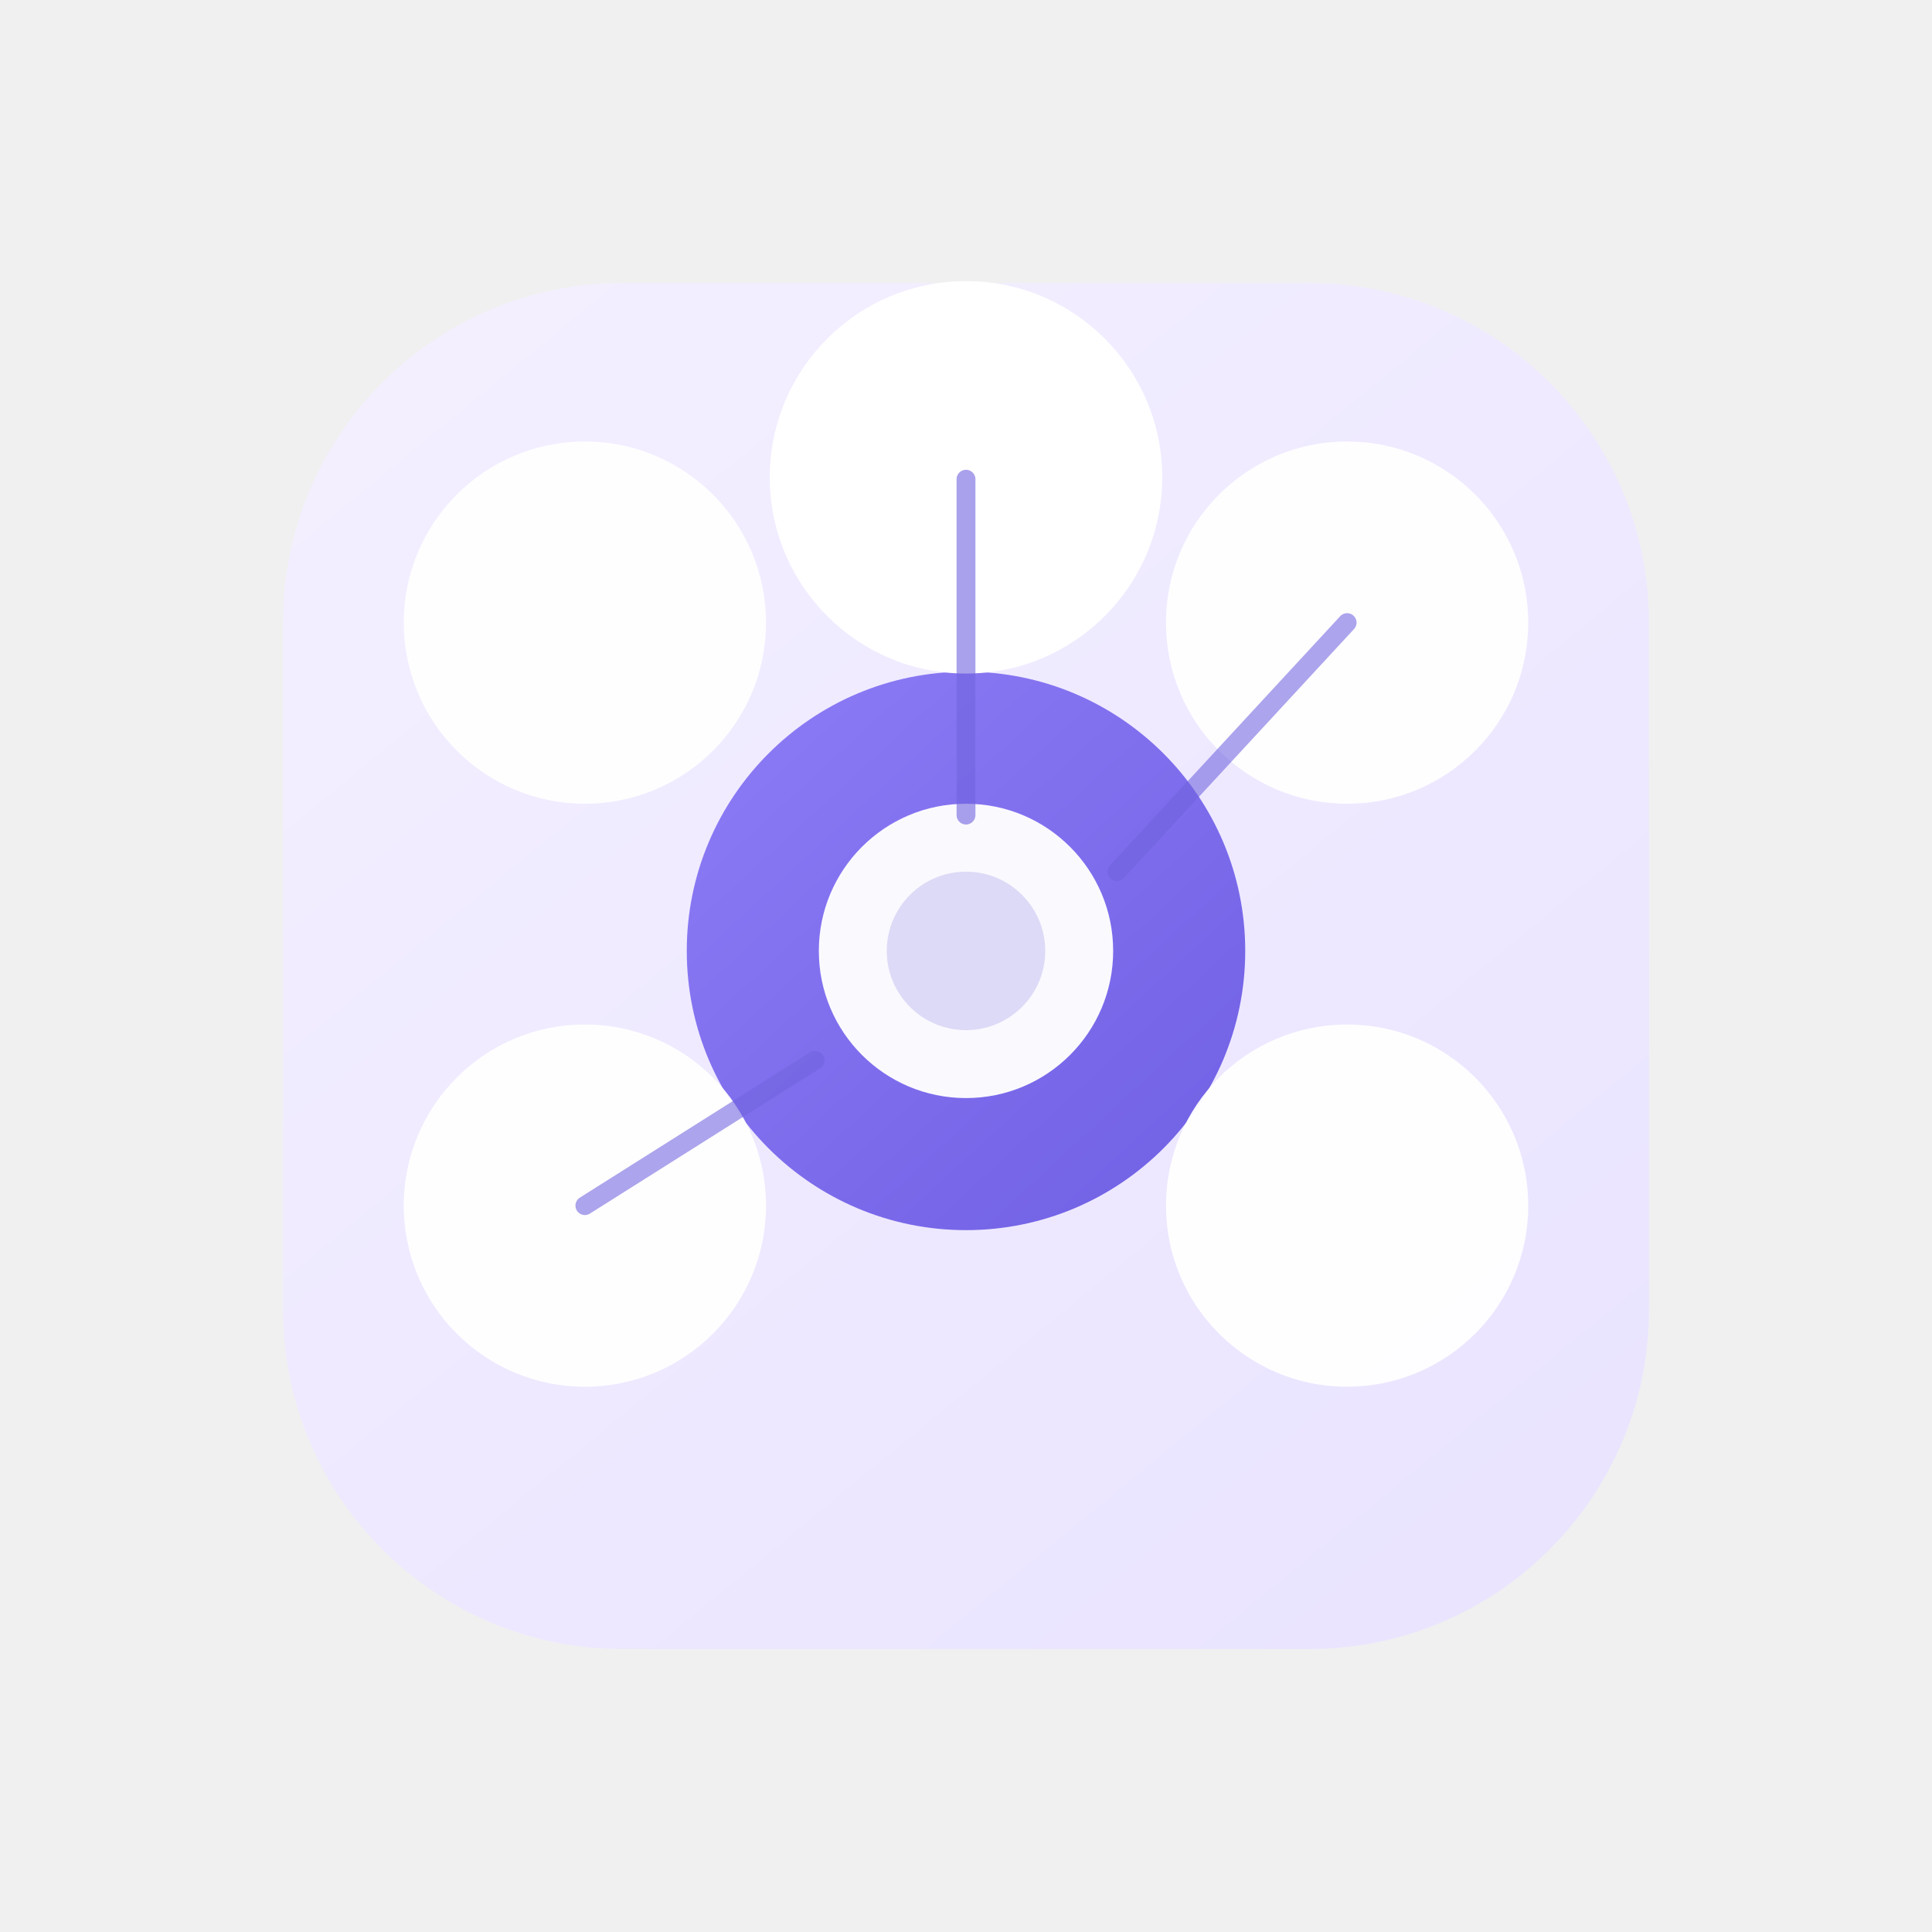
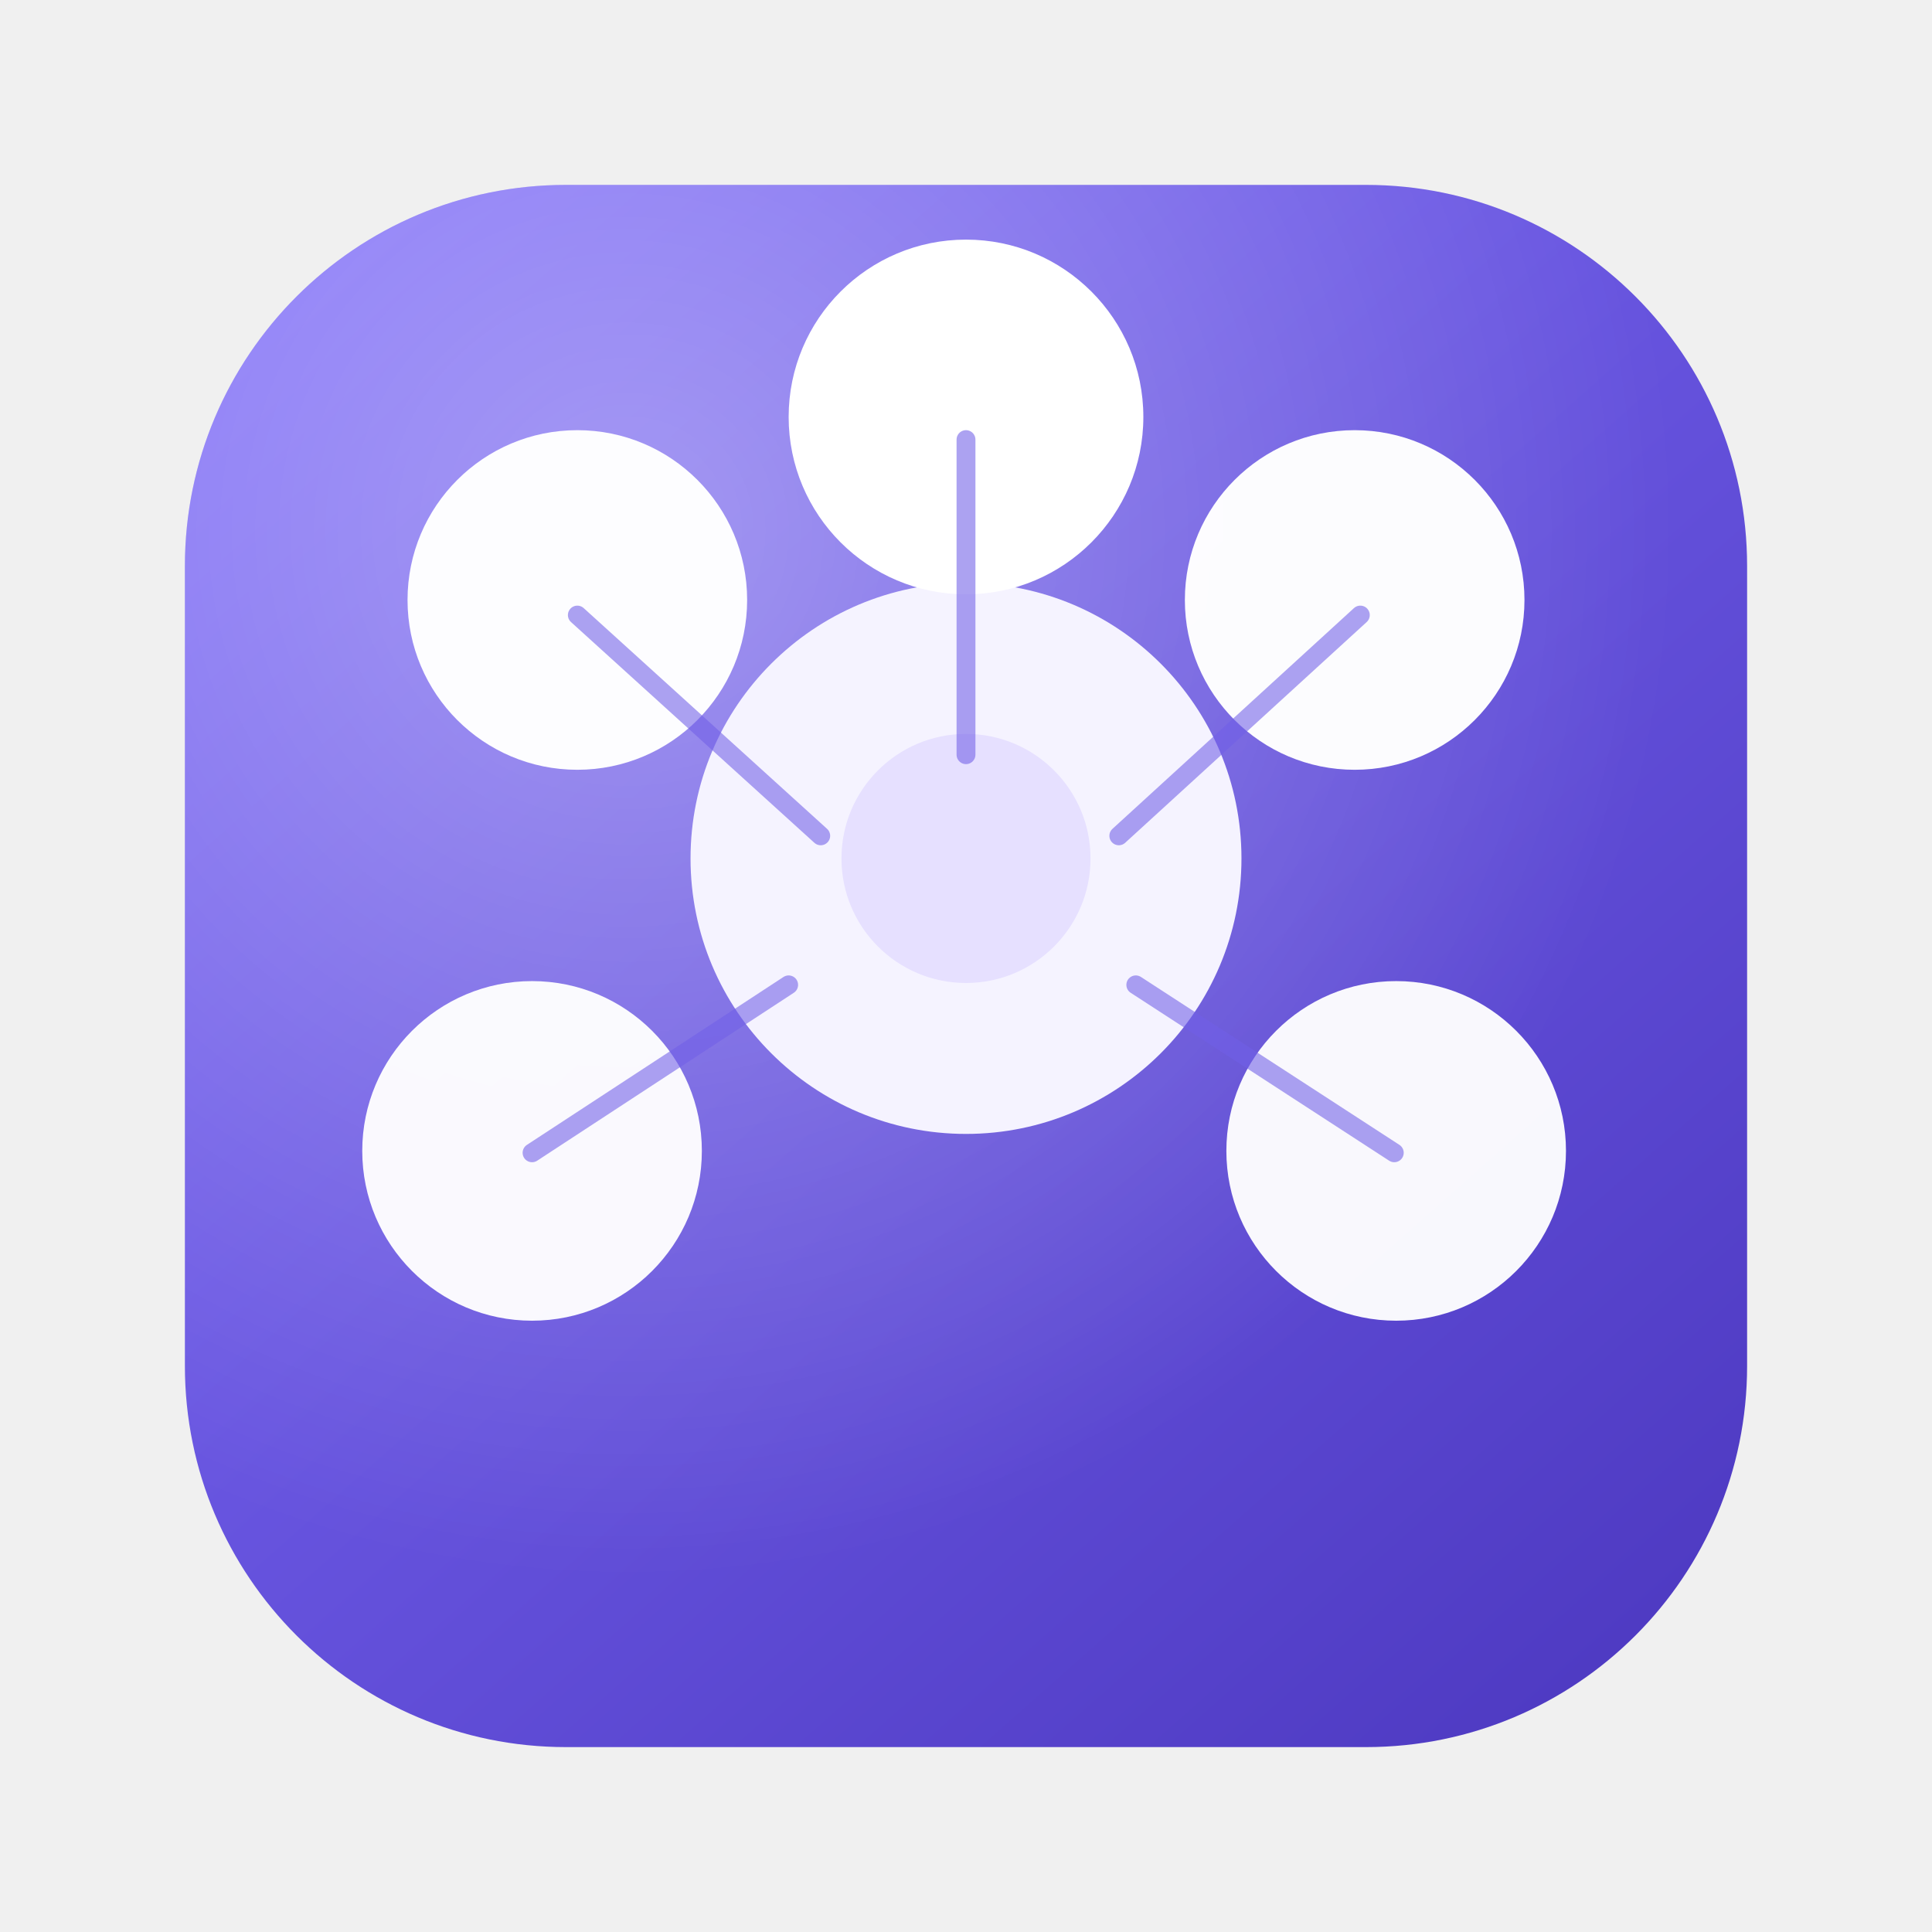
<svg xmlns="http://www.w3.org/2000/svg" width="1024" height="1024" viewBox="0 0 1024 1024" fill="none">
  <defs>
-     <linearGradient id="bg" x1="180" y1="120" x2="820" y2="900" gradientUnits="userSpaceOnUse">
-       <stop stop-color="#F4F0FF" />
-       <stop offset="1" stop-color="#E9E3FF" />
+     <linearGradient id="bg" x1="170" y1="120" x2="860" y2="900" gradientUnits="userSpaceOnUse">
+       <stop stop-color="#7C6AF7" />
+       <stop offset="1" stop-color="#4E3AC2" />
    </linearGradient>
-     <linearGradient id="accent" x1="240" y1="190" x2="820" y2="820" gradientUnits="userSpaceOnUse">
-       <stop stop-color="#9D8BFF" />
-       <stop offset="1" stop-color="#5E4FD9" />
-     </linearGradient>
+     <radialGradient id="glow" cx="0" cy="0" r="1" gradientUnits="userSpaceOnUse" gradientTransform="translate(330 280) rotate(60) scale(560 560)">
+       <stop stop-color="#FFFFFF" stop-opacity="0.35" />
+       <stop offset="1" stop-color="#FFFFFF" stop-opacity="0" />
+     </radialGradient>
  </defs>
-   <rect x="150" y="150" width="724" height="724" rx="180" fill="url(#bg)" />
-   <circle cx="512" cy="504" r="148" fill="url(#accent)" />
-   <circle cx="512" cy="504" r="78" fill="#FFFFFF" fill-opacity="0.96" />
-   <circle cx="512" cy="253" r="104" fill="#FFFFFF" />
-   <circle cx="714" cy="330" r="96" fill="#FFFFFF" fill-opacity="0.96" />
-   <circle cx="714" cy="639" r="96" fill="#FFFFFF" fill-opacity="0.94" />
-   <circle cx="310" cy="639" r="96" fill="#FFFFFF" fill-opacity="0.96" />
-   <circle cx="310" cy="330" r="96" fill="#FFFFFF" fill-opacity="0.94" />
-   <circle cx="512" cy="504" r="42" fill="#5E4FD9" fill-opacity="0.18" />
-   <path d="M512 254V432" stroke="#7063DE" stroke-width="10" stroke-linecap="round" opacity="0.6" />
-   <path d="M714 330L592 462" stroke="#7063DE" stroke-width="10" stroke-linecap="round" opacity="0.58" />
-   <path d="M310 639L432 562" stroke="#7063DE" stroke-width="10" stroke-linecap="round" opacity="0.58" />
+   <rect x="98" y="98" width="828" height="828" rx="202" fill="url(#bg)" />
+   <rect x="98" y="98" width="828" height="828" rx="202" fill="url(#glow)" />
+   <circle cx="512" cy="455" r="146" fill="#F5F3FF" />
+   <circle cx="512" cy="455" r="66" fill="#E6E0FF" />
+   <circle cx="512" cy="221" r="94" fill="#FFFFFF" />
+   <circle cx="718" cy="318" r="90" fill="#FFFFFF" fill-opacity="0.98" />
+   <circle cx="740" cy="610" r="90" fill="#FFFFFF" fill-opacity="0.96" />
+   <circle cx="282" cy="610" r="90" fill="#FFFFFF" fill-opacity="0.96" />
+   <circle cx="306" cy="318" r="90" fill="#FFFFFF" fill-opacity="0.98" />
+   <path d="M512 233V400" stroke="#705EE7" stroke-width="10" stroke-linecap="round" opacity="0.58" />
+   <path d="M721 326L593 443" stroke="#705EE7" stroke-width="10" stroke-linecap="round" opacity="0.58" />
+   <path d="M739 611L602 522" stroke="#705EE7" stroke-width="10" stroke-linecap="round" opacity="0.58" />
+   <path d="M282 611L418 522" stroke="#705EE7" stroke-width="10" stroke-linecap="round" opacity="0.58" />
+   <path d="M306 326L435 443" stroke="#705EE7" stroke-width="10" stroke-linecap="round" opacity="0.58" />
</svg>
